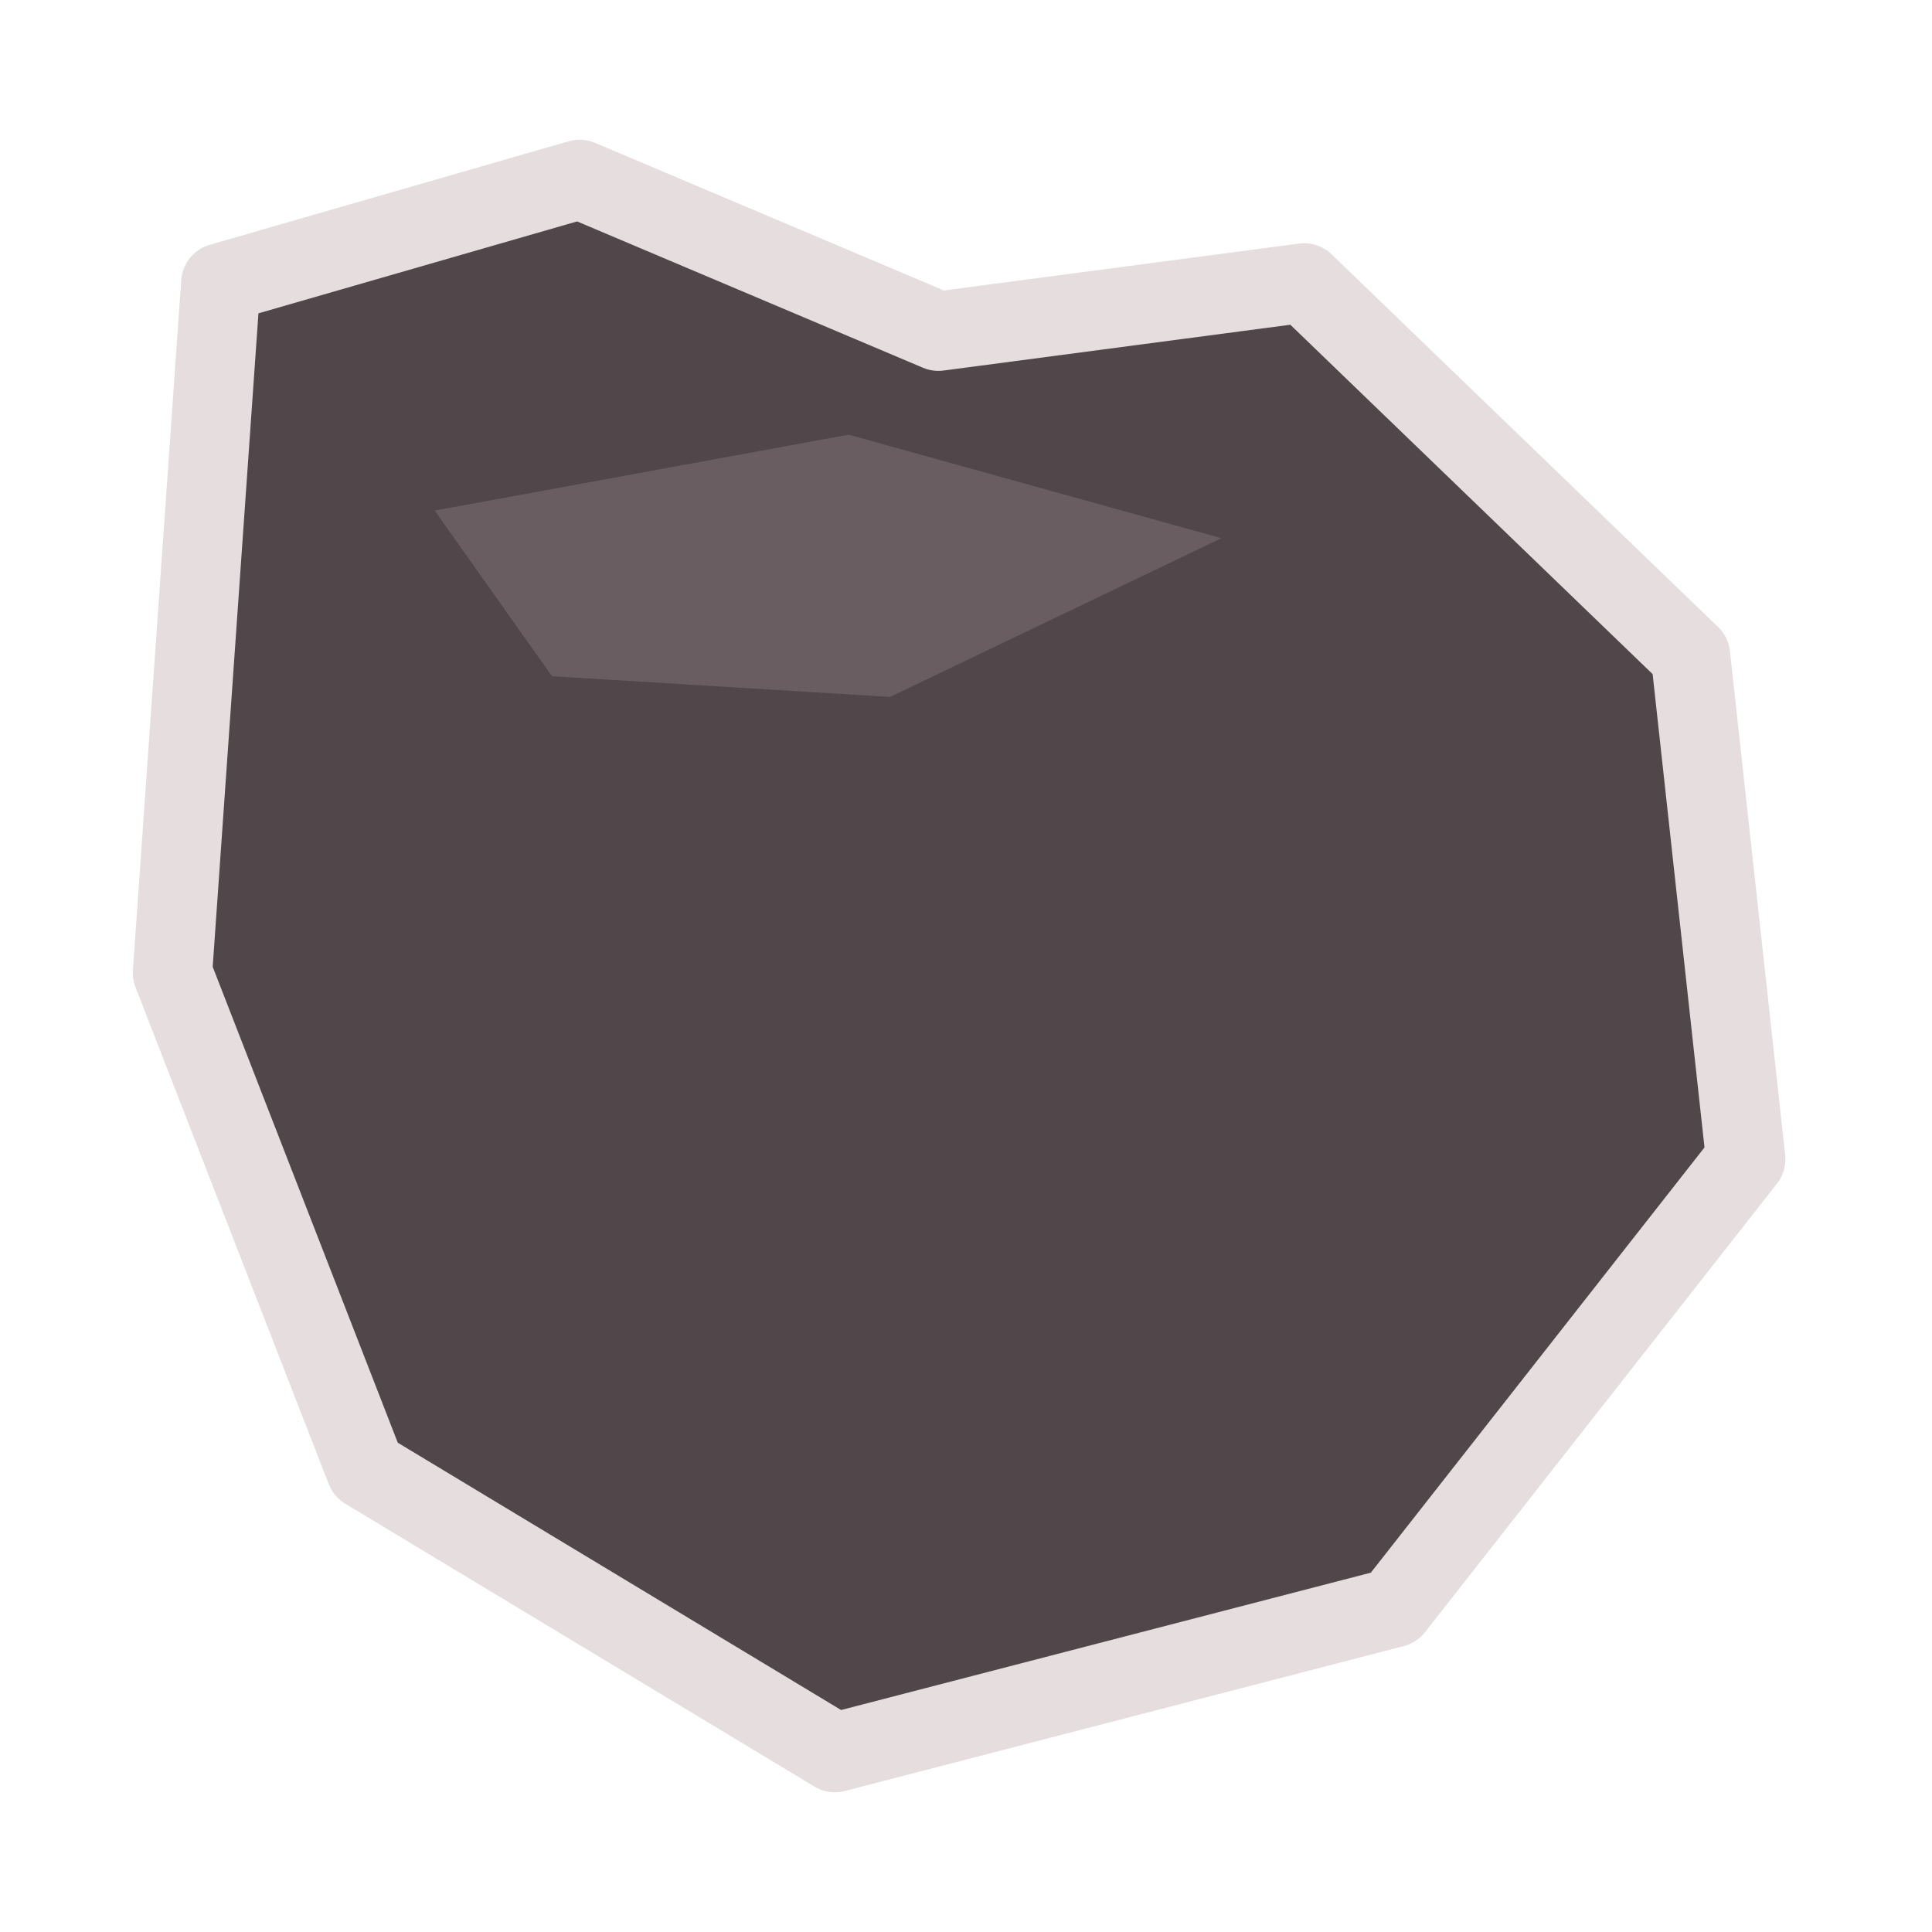
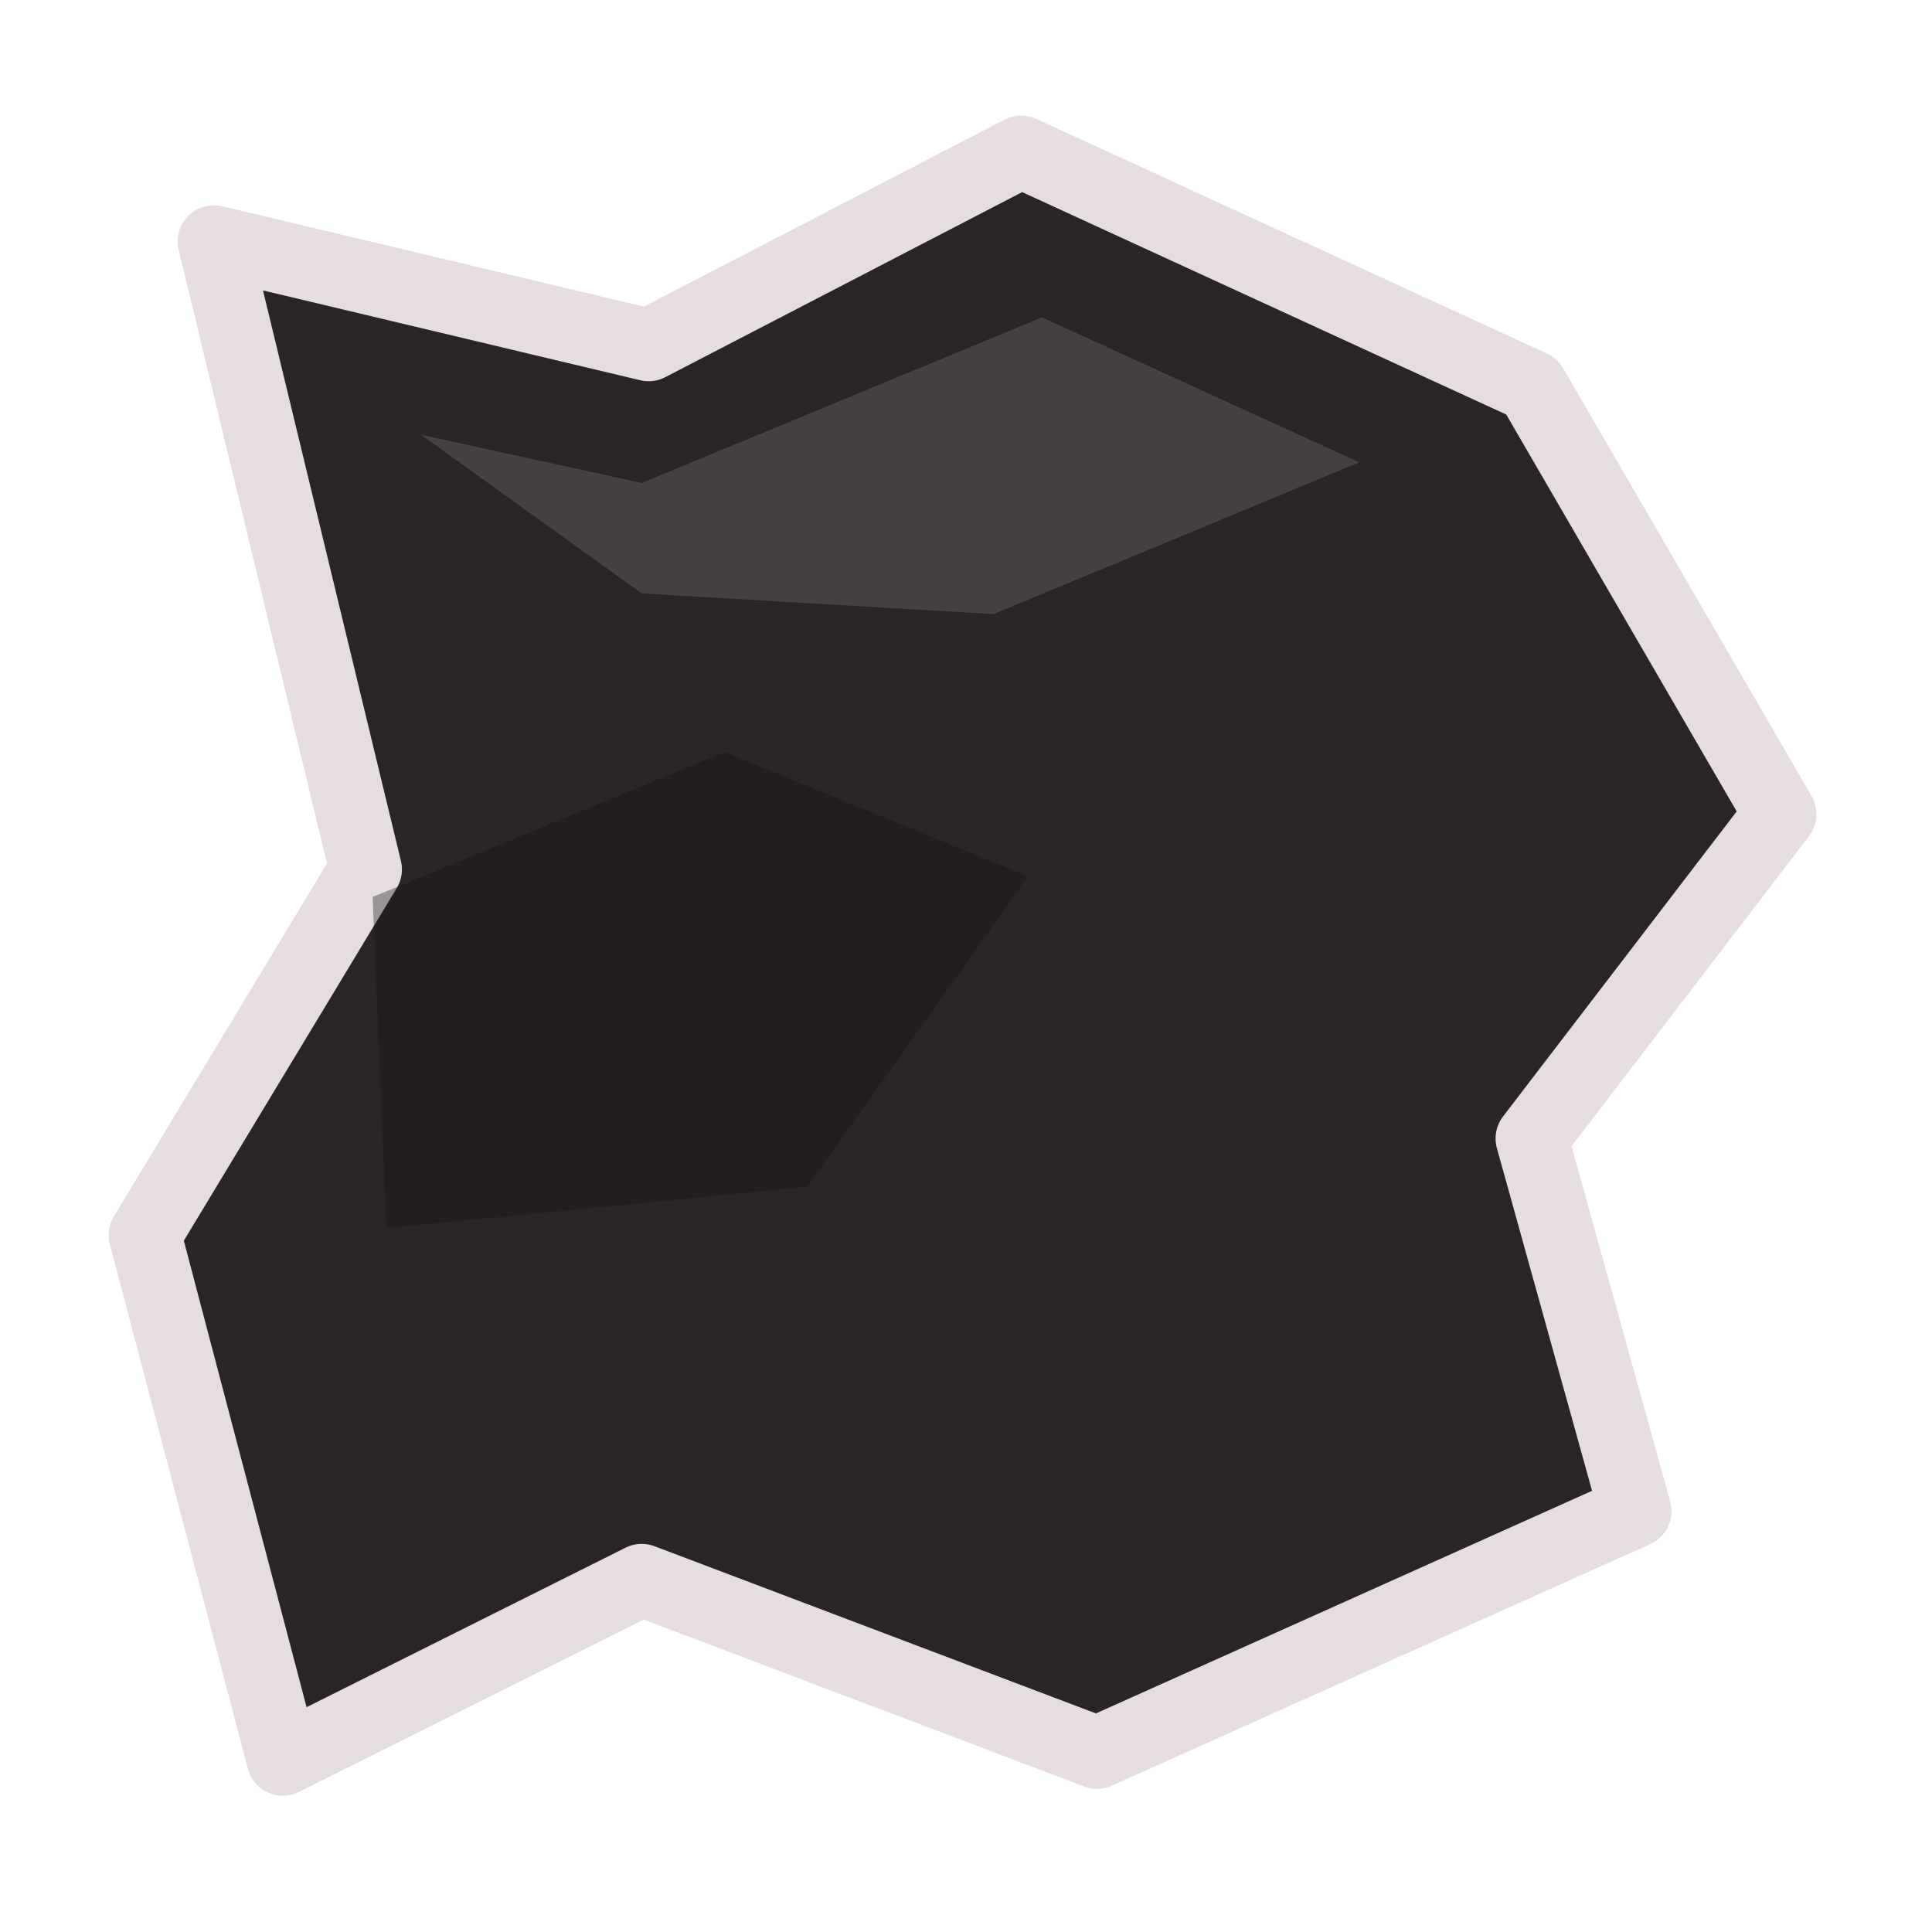
<svg xmlns="http://www.w3.org/2000/svg" width="28" height="28" viewBox="0 0 28 28">
-   <path d="M3.2 4.1 8.4 2.6l5.2 2.2 5.3-.7 5.6 5.4.8 7.3-5.1 6.5-8.1 2.1-6.8-4.1-2.8-7.2Z" fill="#51474a" stroke="#e6ddde" stroke-width="1.15" stroke-linejoin="round" />
-   <path d="m6.3 7.4 6-1.1 5.4 1.5-4.8 2.3-4.9-.3Z" fill="#8b7d80" opacity=".42" />
+   <path d="M3.1 3.5 9.4 5l5.4-2.8 7.4 3.4 3.6 6.2-3.6 4.7 1.5 5.4-7.8 3.5-6.6-2.5-5.2 2.6-2-7.6 3.2-5.3Z" fill="#292426" stroke="#e6ddde" stroke-width="1.05" stroke-linejoin="round" />
+   <path d="m6.1 6.3 3.2.7 5.8-2.4 4.6 2.1-5.3 2.2-5.1-.3Z" fill="#665b5e" opacity=".5" />
+   <path d="m5.4 13 5.1-2.1 4.4 1.8-3.2 4.5-6.1.6Z" fill="#171416" opacity=".36" />
</svg>
